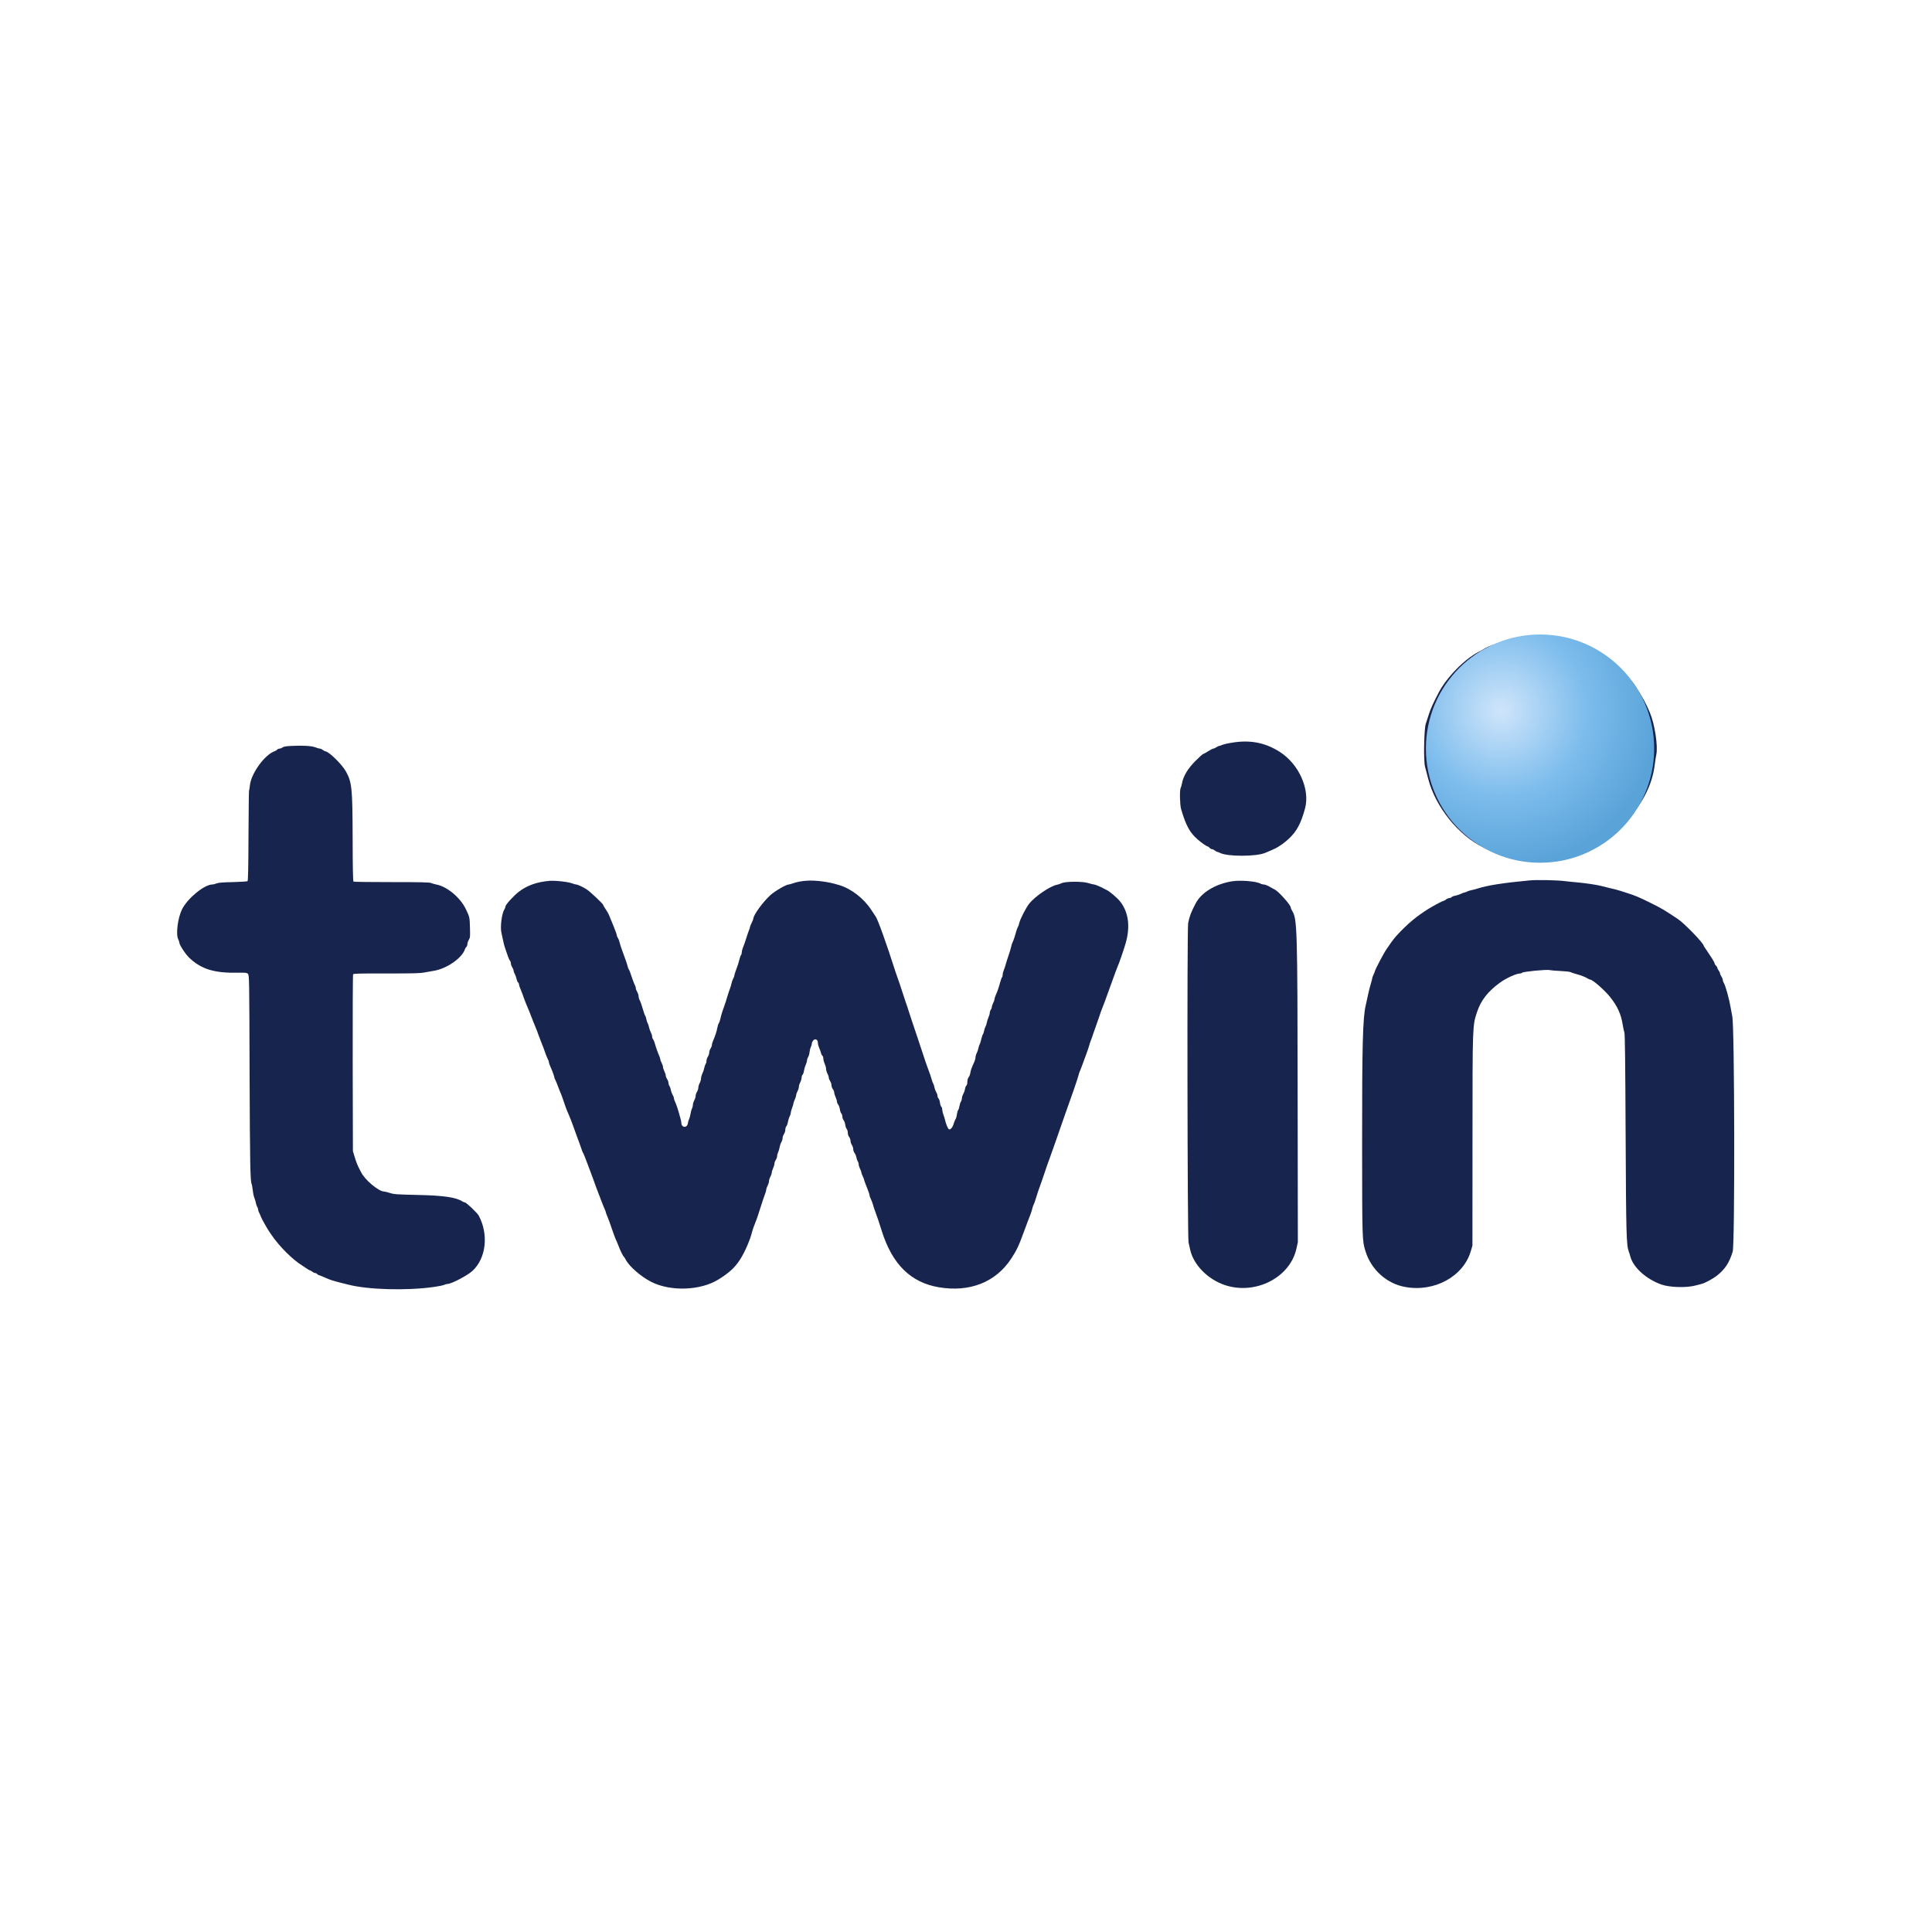
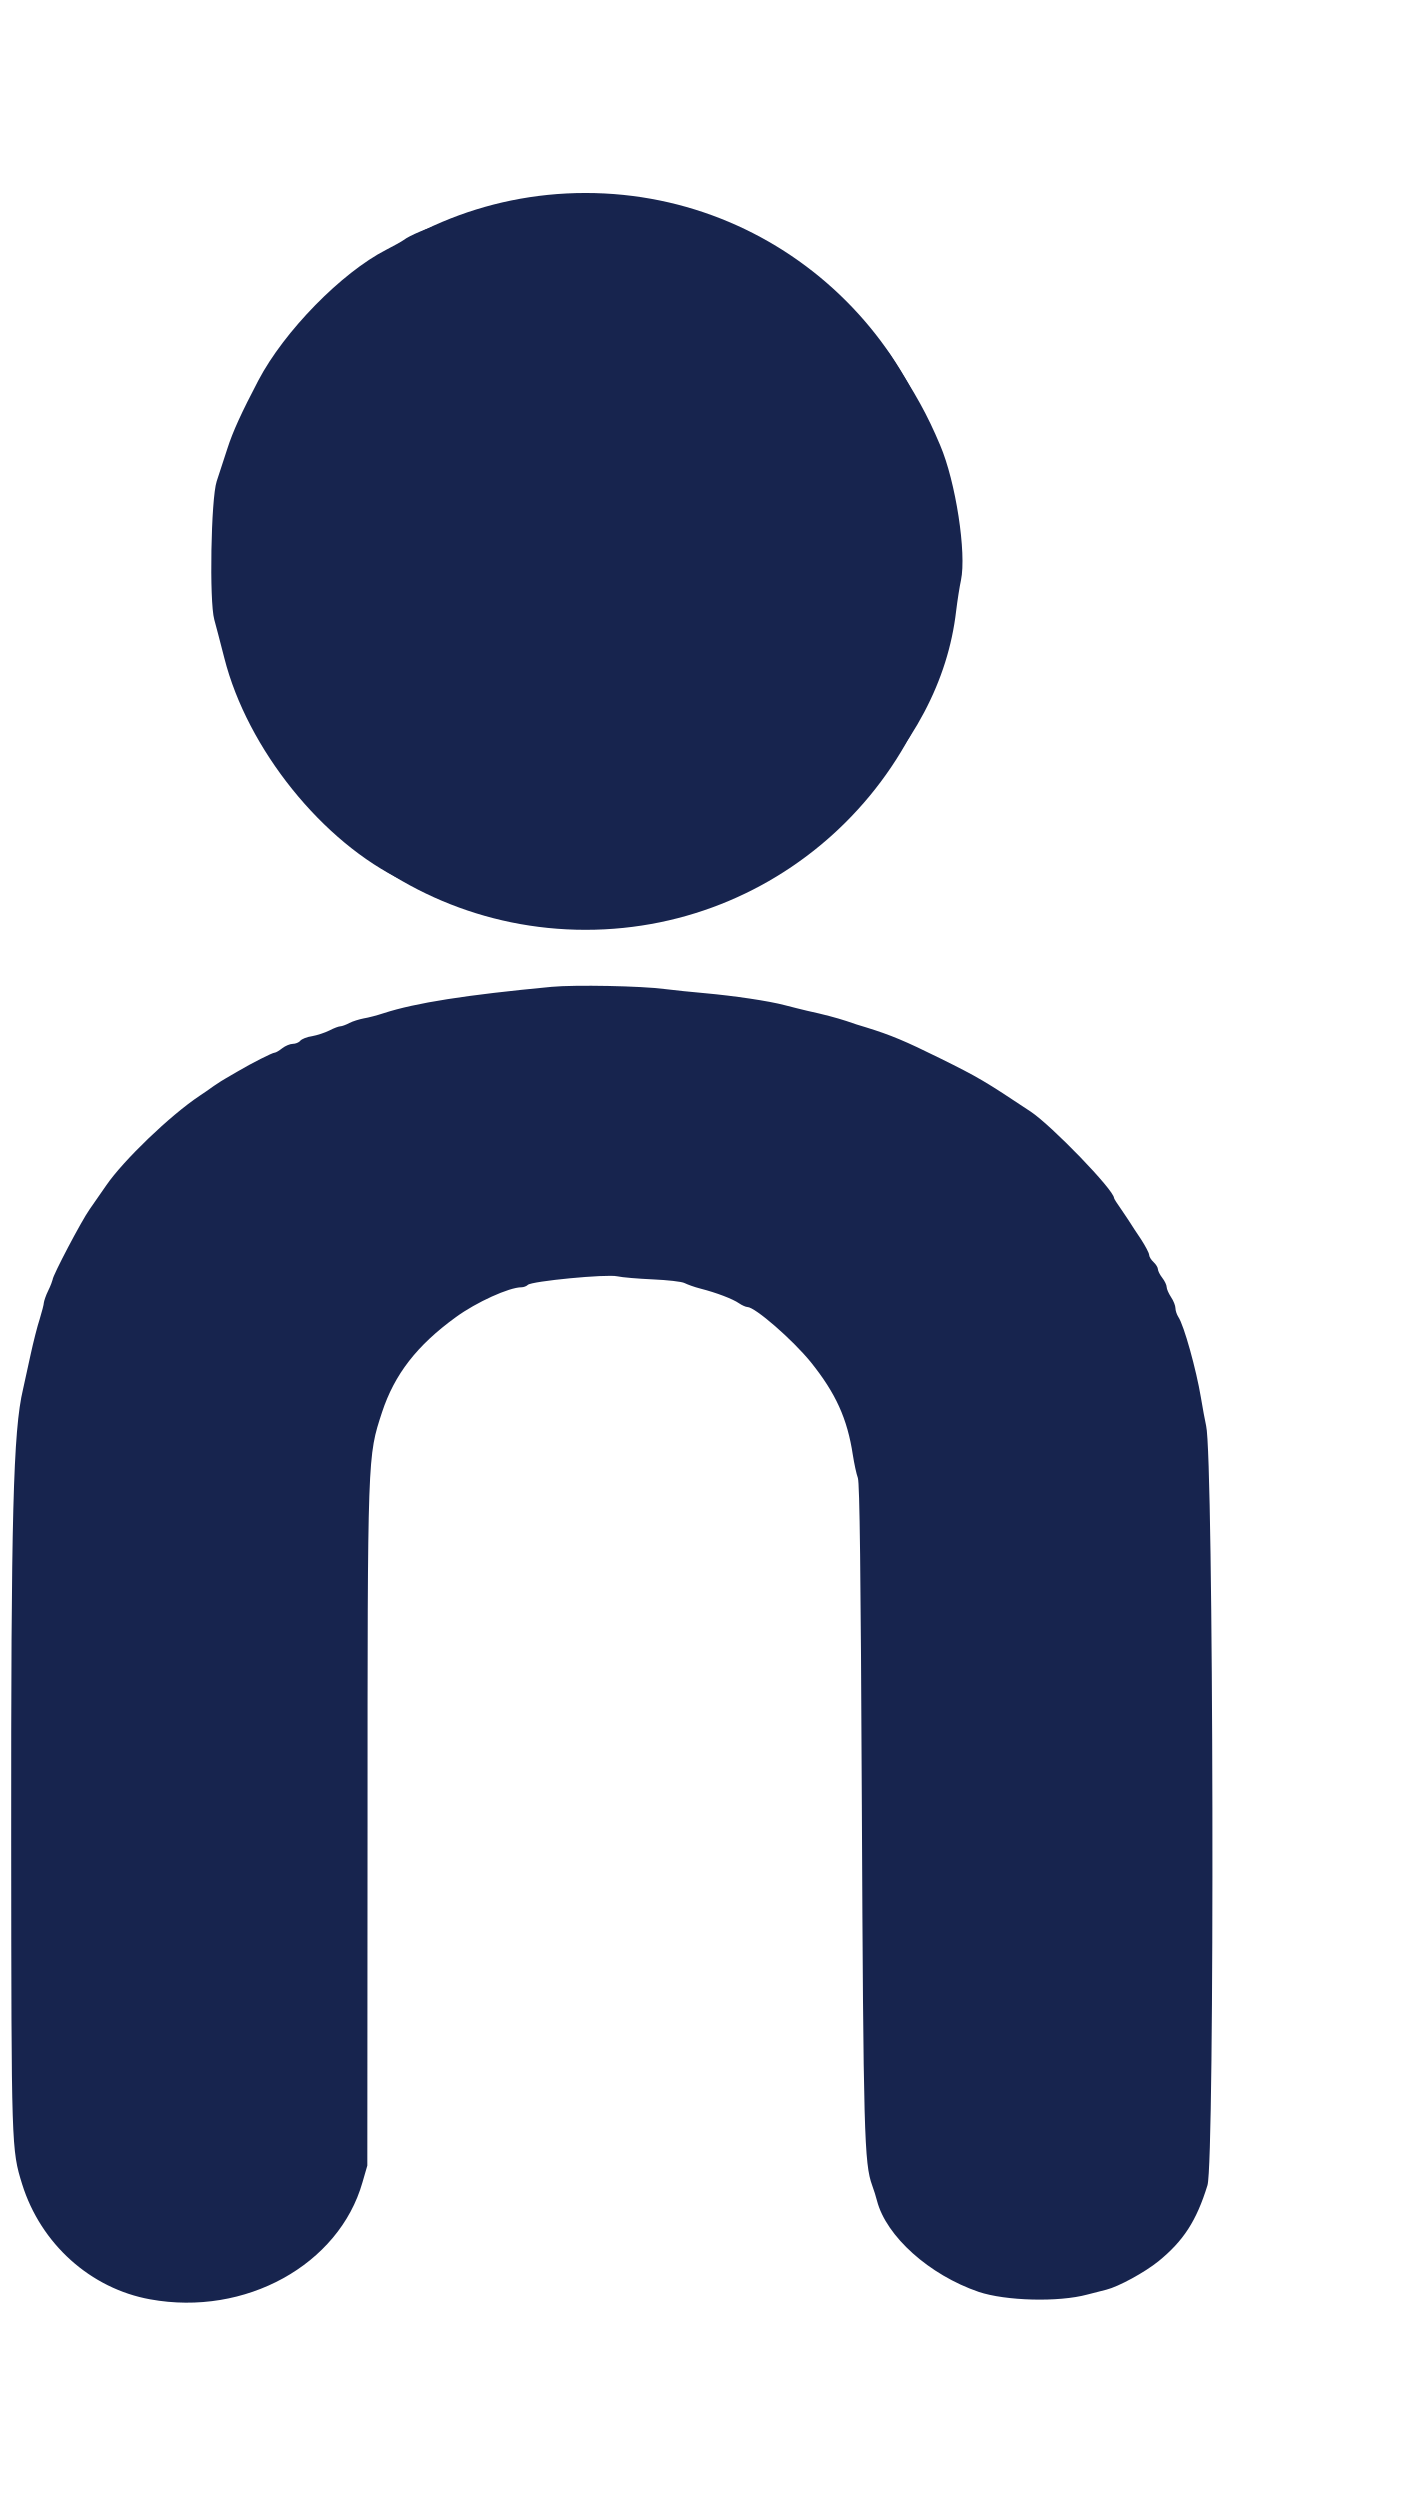
- <svg xmlns="http://www.w3.org/2000/svg" viewBox="-200 -866 2844 2844" preserveAspectRatio="xMidYMid meet">
+ <svg xmlns="http://www.w3.org/2000/svg" viewBox="1800 -20 650 1140" preserveAspectRatio="xMidYMid meet">
  <style>
- .t { fill: #17244e; }
+ .ink { fill: #17244e; }
@media (prefers-color-scheme: dark) {
-   .t { fill: #faf5ea; }
+   .ink { fill: #faf5ea; }
}
</style>
-   <defs>
-     <radialGradient id="logo-dot" cx="2010" cy="180" r="230" gradientUnits="userSpaceOnUse">
-       <stop offset="0%" stop-color="#cfe5fb" />
-       <stop offset="55%" stop-color="#7cbcec" />
-       <stop offset="100%" stop-color="#5aa3d9" />
-     </radialGradient>
-   </defs>
-   <g class="t" transform="translate(0,1112) scale(0.1,-0.1)" stroke="none">
+   <g class="ink" transform="translate(0,1112) scale(0.1,-0.1)" stroke="none">
    <path d="M20460 10399 c-30 -5 -100 -16 -155 -24 -158 -25 -406 -105 -465 -150 -8 -6 -44 -26 -79 -44 -203 -104 -465 -371 -583 -596 -76 -145 -116 -232 -141 -310 -14 -44 -36 -111 -49 -150 -26 -80 -34 -546 -11 -630 6 -22 27 -101 46 -176 105 -414 448 -841 817 -1016 93 -44 297 -123 319 -123 10 0 40 -7 67 -15 27 -9 112 -22 189 -30 400 -42 703 10 1044 178 160 80 262 157 426 322 281 284 438 580 475 899 6 50 16 112 22 140 26 124 -24 450 -95 616 -59 140 -108 228 -226 410 -40 62 -325 357 -380 393 -106 70 -156 99 -251 144 -134 65 -109 56 -325 112 -36 10 -101 21 -296 51 -77 12 -271 11 -349 -1z" />
    <path d="M16152 8850 c-68 -10 -138 -26 -157 -34 -18 -9 -39 -16 -47 -16 -7 0 -26 -9 -43 -20 -16 -11 -37 -20 -45 -20 -8 0 -43 -18 -78 -40 -34 -22 -67 -40 -73 -40 -5 0 -56 -46 -112 -102 -112 -113 -177 -221 -197 -326 -5 -29 -14 -61 -20 -72 -17 -31 -12 -245 6 -309 72 -245 128 -347 244 -448 57 -50 133 -103 148 -103 5 0 17 -9 27 -20 10 -11 26 -20 35 -20 10 0 29 -9 43 -20 14 -11 30 -20 37 -20 6 0 25 -7 41 -16 108 -55 533 -55 665 2 46 19 109 46 144 63 50 23 148 92 201 143 120 113 180 227 240 448 75 282 -90 651 -371 831 -210 135 -428 179 -688 139z" />
    <path d="M2295 8800 c-83 -4 -116 -9 -135 -22 -13 -10 -34 -18 -46 -18 -12 0 -27 -7 -34 -15 -6 -8 -21 -17 -32 -21 -145 -46 -349 -323 -369 -502 -4 -40 -10 -76 -13 -80 -3 -5 -6 -304 -8 -666 -2 -474 -6 -660 -14 -667 -6 -5 -103 -11 -215 -14 -154 -3 -213 -8 -241 -19 -21 -9 -49 -16 -62 -16 -117 0 -365 -203 -446 -365 -63 -126 -94 -370 -56 -443 9 -17 16 -38 16 -47 0 -35 93 -175 152 -230 177 -164 366 -221 716 -214 110 2 125 0 142 -17 19 -19 20 -57 24 -1469 5 -1327 10 -1590 31 -1625 3 -5 10 -46 16 -92 5 -46 16 -96 24 -113 7 -16 17 -48 21 -70 4 -22 13 -49 20 -60 8 -11 14 -29 14 -40 0 -11 8 -36 19 -55 10 -19 21 -45 25 -58 7 -22 85 -160 116 -207 8 -12 24 -35 35 -51 112 -167 311 -366 447 -449 9 -5 37 -25 63 -42 25 -18 51 -33 56 -33 6 0 22 -9 36 -20 14 -11 34 -20 43 -20 10 0 23 -7 30 -15 7 -8 17 -15 22 -15 5 0 46 -16 91 -36 78 -35 106 -44 242 -79 33 -8 78 -19 100 -25 293 -76 861 -91 1260 -35 66 9 135 23 153 31 18 8 41 14 51 14 56 0 290 123 365 191 202 185 242 537 93 815 -20 38 -184 194 -204 194 -7 0 -24 7 -36 14 -93 61 -276 88 -667 96 -302 7 -341 9 -400 29 -36 11 -74 21 -85 21 -82 1 -288 174 -342 289 -7 14 -17 33 -21 41 -23 40 -52 112 -73 185 l-24 80 -3 1295 c-1 726 1 1301 6 1308 7 11 101 13 486 12 383 0 494 2 559 14 45 8 109 19 142 25 189 30 418 188 459 318 4 11 13 27 21 33 8 7 15 25 15 41 0 15 9 44 21 64 20 33 21 46 17 183 -4 152 -5 153 -62 272 -80 167 -276 330 -431 359 -27 5 -63 16 -80 23 -24 10 -146 13 -580 13 -302 0 -555 3 -561 7 -8 5 -12 190 -13 640 -2 735 -10 821 -99 982 -57 104 -254 296 -303 296 -6 0 -22 9 -36 20 -14 11 -34 20 -44 20 -10 0 -40 8 -66 19 -55 21 -178 29 -348 21z" />
    <path d="M20515 6820 c-391 -37 -620 -73 -765 -120 -30 -10 -72 -21 -92 -24 -20 -4 -50 -13 -65 -21 -15 -8 -34 -15 -41 -15 -7 0 -29 -8 -50 -19 -20 -10 -56 -22 -79 -26 -23 -3 -47 -13 -54 -21 -6 -8 -22 -14 -34 -14 -12 0 -34 -9 -48 -20 -14 -11 -29 -20 -34 -20 -11 0 -107 -49 -168 -85 -22 -13 -47 -27 -55 -32 -8 -4 -33 -20 -55 -35 -22 -16 -51 -36 -65 -45 -135 -90 -348 -295 -426 -409 -22 -31 -55 -79 -75 -108 -37 -52 -169 -303 -169 -321 -1 -5 -9 -28 -20 -50 -11 -22 -19 -47 -20 -55 0 -8 -9 -42 -19 -75 -11 -33 -29 -105 -41 -160 -12 -55 -28 -127 -35 -160 -45 -188 -55 -585 -54 -2060 1 -1400 1 -1407 50 -1565 85 -272 312 -476 584 -525 433 -79 861 157 968 534 l22 76 1 1545 c0 1710 0 1687 66 1890 57 173 159 305 337 434 93 68 243 136 299 136 10 0 23 5 29 11 17 17 359 50 408 39 22 -5 95 -11 162 -14 67 -3 132 -10 145 -17 12 -6 44 -18 72 -25 74 -19 147 -47 176 -67 13 -9 31 -17 38 -17 35 0 206 -149 289 -251 114 -142 167 -258 192 -424 6 -38 16 -86 23 -105 8 -26 13 -408 18 -1495 7 -1493 11 -1631 47 -1730 8 -22 18 -53 22 -70 42 -163 239 -339 464 -416 122 -41 364 -48 496 -12 31 8 70 18 86 22 56 14 175 79 238 130 114 93 173 184 223 346 34 108 28 3324 -6 3463 -5 23 -16 81 -24 130 -21 126 -77 329 -103 367 -7 11 -13 29 -13 40 0 11 -9 34 -20 50 -11 17 -20 37 -20 46 0 9 -9 28 -20 42 -11 14 -20 32 -20 40 0 7 -9 22 -20 32 -11 10 -20 25 -20 33 0 8 -17 40 -37 71 -21 31 -42 63 -48 73 -5 9 -25 37 -42 63 -18 25 -33 49 -33 52 0 36 -284 330 -380 394 -209 139 -237 156 -415 244 -158 78 -222 105 -335 140 -25 7 -65 20 -90 29 -46 15 -102 30 -180 47 -25 6 -70 17 -100 25 -75 20 -233 43 -365 55 -60 5 -143 14 -184 19 -105 14 -409 20 -516 10z" />
    <path d="M6085 6813 c-182 -16 -326 -67 -446 -159 -78 -60 -199 -193 -199 -219 0 -11 -7 -30 -15 -42 -38 -55 -64 -258 -44 -343 6 -25 17 -74 24 -110 7 -36 18 -81 25 -100 6 -19 16 -48 22 -65 6 -16 17 -50 26 -75 8 -25 21 -52 29 -61 7 -8 13 -26 13 -40 0 -13 9 -39 20 -57 11 -18 20 -40 20 -50 0 -9 8 -33 19 -52 10 -19 21 -51 25 -71 4 -21 13 -42 21 -49 8 -7 15 -21 15 -31 0 -10 8 -38 19 -61 10 -24 24 -59 31 -78 32 -92 42 -117 54 -145 19 -42 76 -184 89 -220 5 -16 27 -70 48 -120 20 -49 40 -99 42 -110 3 -11 21 -58 40 -105 33 -83 45 -114 73 -195 8 -22 21 -52 29 -67 8 -14 15 -34 15 -43 0 -10 8 -36 19 -59 29 -64 61 -150 61 -165 0 -7 7 -25 15 -39 8 -15 26 -58 40 -97 14 -38 33 -86 42 -105 8 -19 29 -75 45 -125 16 -49 36 -105 44 -122 8 -18 20 -48 28 -65 15 -32 50 -125 85 -223 37 -105 44 -122 68 -185 13 -36 29 -81 35 -100 5 -19 14 -39 18 -45 9 -11 44 -100 90 -225 18 -47 43 -114 56 -150 14 -36 29 -78 34 -94 5 -17 26 -71 45 -120 20 -50 45 -116 56 -146 11 -30 29 -74 40 -98 10 -23 19 -47 19 -53 0 -6 7 -25 15 -42 8 -18 23 -57 34 -87 49 -144 94 -266 100 -275 4 -5 17 -37 30 -70 29 -78 71 -164 82 -171 5 -3 18 -23 29 -45 51 -100 223 -250 375 -328 284 -145 726 -130 990 34 161 100 242 175 320 295 67 104 147 287 176 405 8 34 36 111 68 190 5 11 30 88 56 170 26 83 56 171 66 197 11 26 19 56 19 67 0 12 9 38 20 58 11 21 20 50 20 65 0 16 9 45 20 65 11 21 20 47 20 59 0 12 9 41 20 65 11 24 20 55 20 69 0 14 9 39 20 55 11 17 20 43 20 58 0 15 7 41 15 56 8 16 17 48 21 72 4 24 15 58 25 75 11 17 19 44 19 60 0 16 9 43 20 59 11 17 20 45 20 64 0 19 7 42 15 51 9 10 20 39 24 66 5 27 16 63 25 79 9 17 16 40 16 52 0 12 9 45 20 73 11 28 20 58 20 68 1 9 9 35 20 57 11 22 19 50 20 63 0 12 9 39 20 59 11 21 20 50 20 65 0 16 9 45 20 65 11 21 20 52 20 69 0 17 7 37 15 44 7 6 17 33 20 58 4 26 16 65 26 88 10 22 19 51 19 65 0 13 7 34 15 47 9 12 19 45 22 74 3 29 12 63 20 77 7 15 13 35 13 46 0 28 28 65 49 65 26 0 41 -20 41 -54 0 -17 9 -50 19 -72 10 -23 22 -55 26 -72 3 -17 13 -36 21 -43 8 -6 14 -26 14 -43 0 -17 9 -51 20 -75 11 -24 20 -57 20 -75 0 -17 9 -48 20 -69 11 -20 20 -47 20 -59 0 -13 9 -36 20 -53 11 -16 20 -44 20 -61 0 -17 9 -43 20 -57 11 -14 20 -36 20 -49 0 -12 9 -43 20 -67 11 -24 20 -53 20 -66 0 -12 8 -33 19 -46 10 -13 21 -43 24 -67 3 -24 12 -51 21 -61 9 -10 16 -31 16 -48 0 -17 8 -41 19 -54 10 -13 21 -43 24 -67 3 -24 12 -51 21 -61 9 -10 16 -35 16 -55 0 -23 8 -48 20 -63 11 -14 20 -40 20 -57 0 -17 9 -44 20 -61 11 -16 20 -44 20 -61 0 -17 9 -42 19 -56 11 -13 23 -42 27 -64 4 -21 13 -48 20 -59 8 -11 14 -31 14 -45 0 -14 9 -43 20 -65 11 -22 20 -46 20 -55 0 -9 9 -33 20 -55 11 -22 20 -45 20 -52 0 -7 18 -57 40 -110 22 -54 40 -106 40 -117 0 -10 8 -35 19 -55 10 -20 23 -54 29 -76 5 -22 22 -71 36 -110 29 -76 60 -169 96 -285 154 -490 426 -759 839 -829 455 -77 837 73 1065 419 81 123 114 192 191 405 26 72 51 139 56 150 30 72 60 156 65 185 4 19 13 44 19 55 7 11 22 54 34 95 21 72 34 108 78 230 11 30 27 78 36 105 15 49 61 180 112 320 14 39 42 117 62 175 51 148 73 211 143 410 34 96 89 252 122 345 33 94 66 193 73 222 7 28 16 57 21 64 4 7 22 53 40 103 18 50 44 123 59 161 15 39 31 88 37 110 5 22 16 54 23 70 7 17 18 46 24 65 5 19 22 67 36 105 14 39 42 117 61 175 19 58 39 114 44 125 11 24 56 143 115 310 73 204 115 316 121 327 10 16 83 227 110 318 76 253 49 470 -78 631 -40 51 -158 151 -198 168 -14 6 -32 15 -40 20 -31 20 -129 61 -145 61 -9 0 -48 9 -86 21 -87 27 -342 25 -394 -3 -16 -8 -46 -18 -65 -22 -99 -18 -319 -167 -407 -275 -48 -58 -139 -236 -150 -292 -3 -19 -12 -43 -19 -54 -7 -11 -17 -38 -23 -60 -15 -59 -40 -136 -57 -170 -7 -16 -17 -46 -20 -65 -4 -19 -20 -73 -36 -120 -16 -47 -36 -107 -43 -135 -7 -27 -20 -67 -29 -87 -9 -21 -16 -50 -16 -66 0 -15 -4 -32 -9 -37 -6 -6 -17 -35 -25 -65 -24 -88 -46 -152 -67 -196 -10 -23 -19 -50 -19 -60 0 -11 -9 -37 -20 -59 -11 -22 -20 -48 -20 -60 0 -11 -7 -29 -15 -39 -8 -11 -15 -31 -15 -45 0 -14 -9 -44 -19 -66 -10 -22 -21 -58 -25 -80 -4 -22 -13 -49 -20 -60 -7 -11 -16 -38 -20 -60 -4 -22 -12 -45 -18 -52 -5 -6 -16 -40 -24 -74 -8 -35 -19 -68 -23 -73 -5 -6 -13 -29 -17 -51 -4 -22 -15 -56 -25 -75 -11 -19 -19 -48 -19 -65 0 -16 -9 -48 -19 -70 -37 -78 -51 -116 -57 -158 -4 -23 -15 -53 -26 -66 -11 -14 -18 -40 -18 -66 0 -25 -6 -48 -14 -54 -8 -7 -18 -31 -21 -54 -4 -23 -16 -56 -26 -73 -10 -17 -19 -44 -19 -60 0 -16 -7 -39 -15 -51 -8 -11 -17 -40 -21 -64 -4 -24 -12 -51 -19 -59 -7 -8 -15 -37 -19 -64 -3 -27 -12 -59 -20 -71 -8 -12 -19 -40 -26 -63 -15 -57 -53 -101 -73 -84 -16 13 -41 74 -56 137 -5 22 -16 58 -25 80 -8 22 -15 54 -16 71 0 17 -6 37 -14 43 -7 6 -16 32 -19 57 -2 24 -12 53 -21 63 -9 10 -16 28 -16 41 0 12 -8 37 -19 54 -10 17 -22 49 -26 71 -4 22 -11 45 -16 51 -5 7 -16 34 -23 60 -14 51 -27 88 -56 164 -9 25 -25 68 -34 95 -9 28 -57 172 -106 320 -49 149 -94 281 -99 295 -5 14 -23 70 -41 125 -17 55 -37 116 -45 135 -11 30 -39 115 -92 280 -8 25 -21 61 -28 80 -7 19 -20 55 -28 80 -141 441 -263 780 -297 829 -9 14 -39 58 -65 98 -111 170 -297 313 -475 365 -107 31 -145 39 -244 53 -171 23 -312 14 -437 -29 -24 -9 -51 -16 -58 -16 -39 0 -208 -99 -274 -160 -111 -103 -246 -289 -247 -342 0 -7 -12 -35 -25 -63 -14 -27 -25 -55 -25 -62 0 -7 -6 -27 -14 -45 -8 -18 -27 -73 -42 -123 -15 -49 -36 -108 -46 -130 -9 -22 -18 -54 -18 -70 0 -17 -5 -36 -11 -42 -6 -6 -17 -35 -24 -65 -14 -56 -25 -91 -56 -173 -11 -28 -19 -57 -19 -65 0 -9 -8 -31 -19 -50 -10 -19 -21 -52 -25 -74 -4 -21 -13 -52 -21 -70 -7 -17 -25 -71 -40 -121 -14 -49 -32 -106 -40 -125 -25 -66 -47 -135 -60 -193 -7 -32 -18 -64 -25 -72 -6 -7 -15 -35 -20 -62 -9 -53 -33 -126 -61 -189 -11 -23 -19 -52 -19 -65 0 -13 -9 -37 -20 -54 -11 -16 -20 -43 -20 -60 0 -16 -9 -43 -20 -60 -11 -16 -20 -44 -20 -60 0 -17 -6 -39 -14 -50 -7 -11 -16 -38 -20 -60 -4 -22 -16 -57 -27 -78 -10 -21 -19 -52 -19 -70 0 -18 -9 -49 -20 -70 -11 -20 -20 -50 -20 -67 0 -16 -9 -44 -20 -62 -11 -18 -20 -45 -20 -61 0 -15 -9 -44 -20 -64 -11 -21 -20 -50 -20 -66 0 -15 -6 -40 -14 -55 -7 -15 -17 -49 -21 -77 -4 -27 -13 -61 -20 -75 -7 -14 -16 -44 -20 -68 -12 -72 -95 -63 -95 10 0 11 -6 41 -14 67 -8 25 -19 64 -24 86 -12 46 -36 116 -57 162 -8 17 -15 39 -15 48 0 10 -8 32 -19 49 -10 17 -22 49 -26 70 -3 22 -13 49 -21 60 -8 11 -14 32 -14 46 0 14 -9 39 -20 55 -11 17 -20 40 -20 53 0 12 -9 40 -20 62 -11 22 -20 50 -20 62 0 13 -9 40 -20 61 -11 20 -20 44 -20 53 0 9 -7 30 -14 47 -19 40 -54 139 -68 192 -6 22 -17 47 -24 56 -8 8 -14 27 -14 40 0 14 -9 42 -20 64 -11 21 -23 55 -26 74 -4 20 -13 45 -19 56 -7 11 -16 38 -20 60 -4 22 -11 45 -17 52 -5 7 -16 34 -23 60 -24 84 -46 147 -61 175 -8 14 -14 39 -14 55 0 15 -9 43 -20 61 -11 18 -20 42 -20 53 0 11 -5 30 -12 42 -13 24 -53 133 -70 187 -5 19 -15 40 -20 47 -6 7 -14 27 -18 45 -8 35 -32 105 -60 178 -27 71 -51 142 -61 184 -5 21 -16 48 -24 60 -8 11 -15 28 -15 38 0 10 -21 68 -46 130 -26 62 -54 131 -63 153 -16 39 -34 71 -72 127 -11 15 -19 31 -19 36 0 15 -193 197 -241 228 -58 38 -137 74 -159 74 -10 0 -34 7 -54 15 -55 23 -257 46 -341 38z" />
    <path d="M16130 6806 c-245 -42 -447 -166 -530 -326 -65 -123 -91 -191 -110 -290 -17 -88 -11 -4626 6 -4700 8 -36 19 -84 24 -106 48 -220 255 -433 505 -519 450 -154 964 105 1059 534 l21 96 -3 2120 c-3 2535 -6 2637 -83 2761 -10 17 -19 38 -19 47 0 35 -181 237 -235 263 -16 7 -52 27 -80 43 -27 16 -63 30 -78 30 -16 1 -38 6 -50 13 -69 37 -303 55 -427 34z" />
  </g>
-   <circle cx="2067" cy="236" r="168" fill="url(#logo-dot)" />
+   <circle class="ink" cx="2067" cy="236" r="168" />
</svg>
